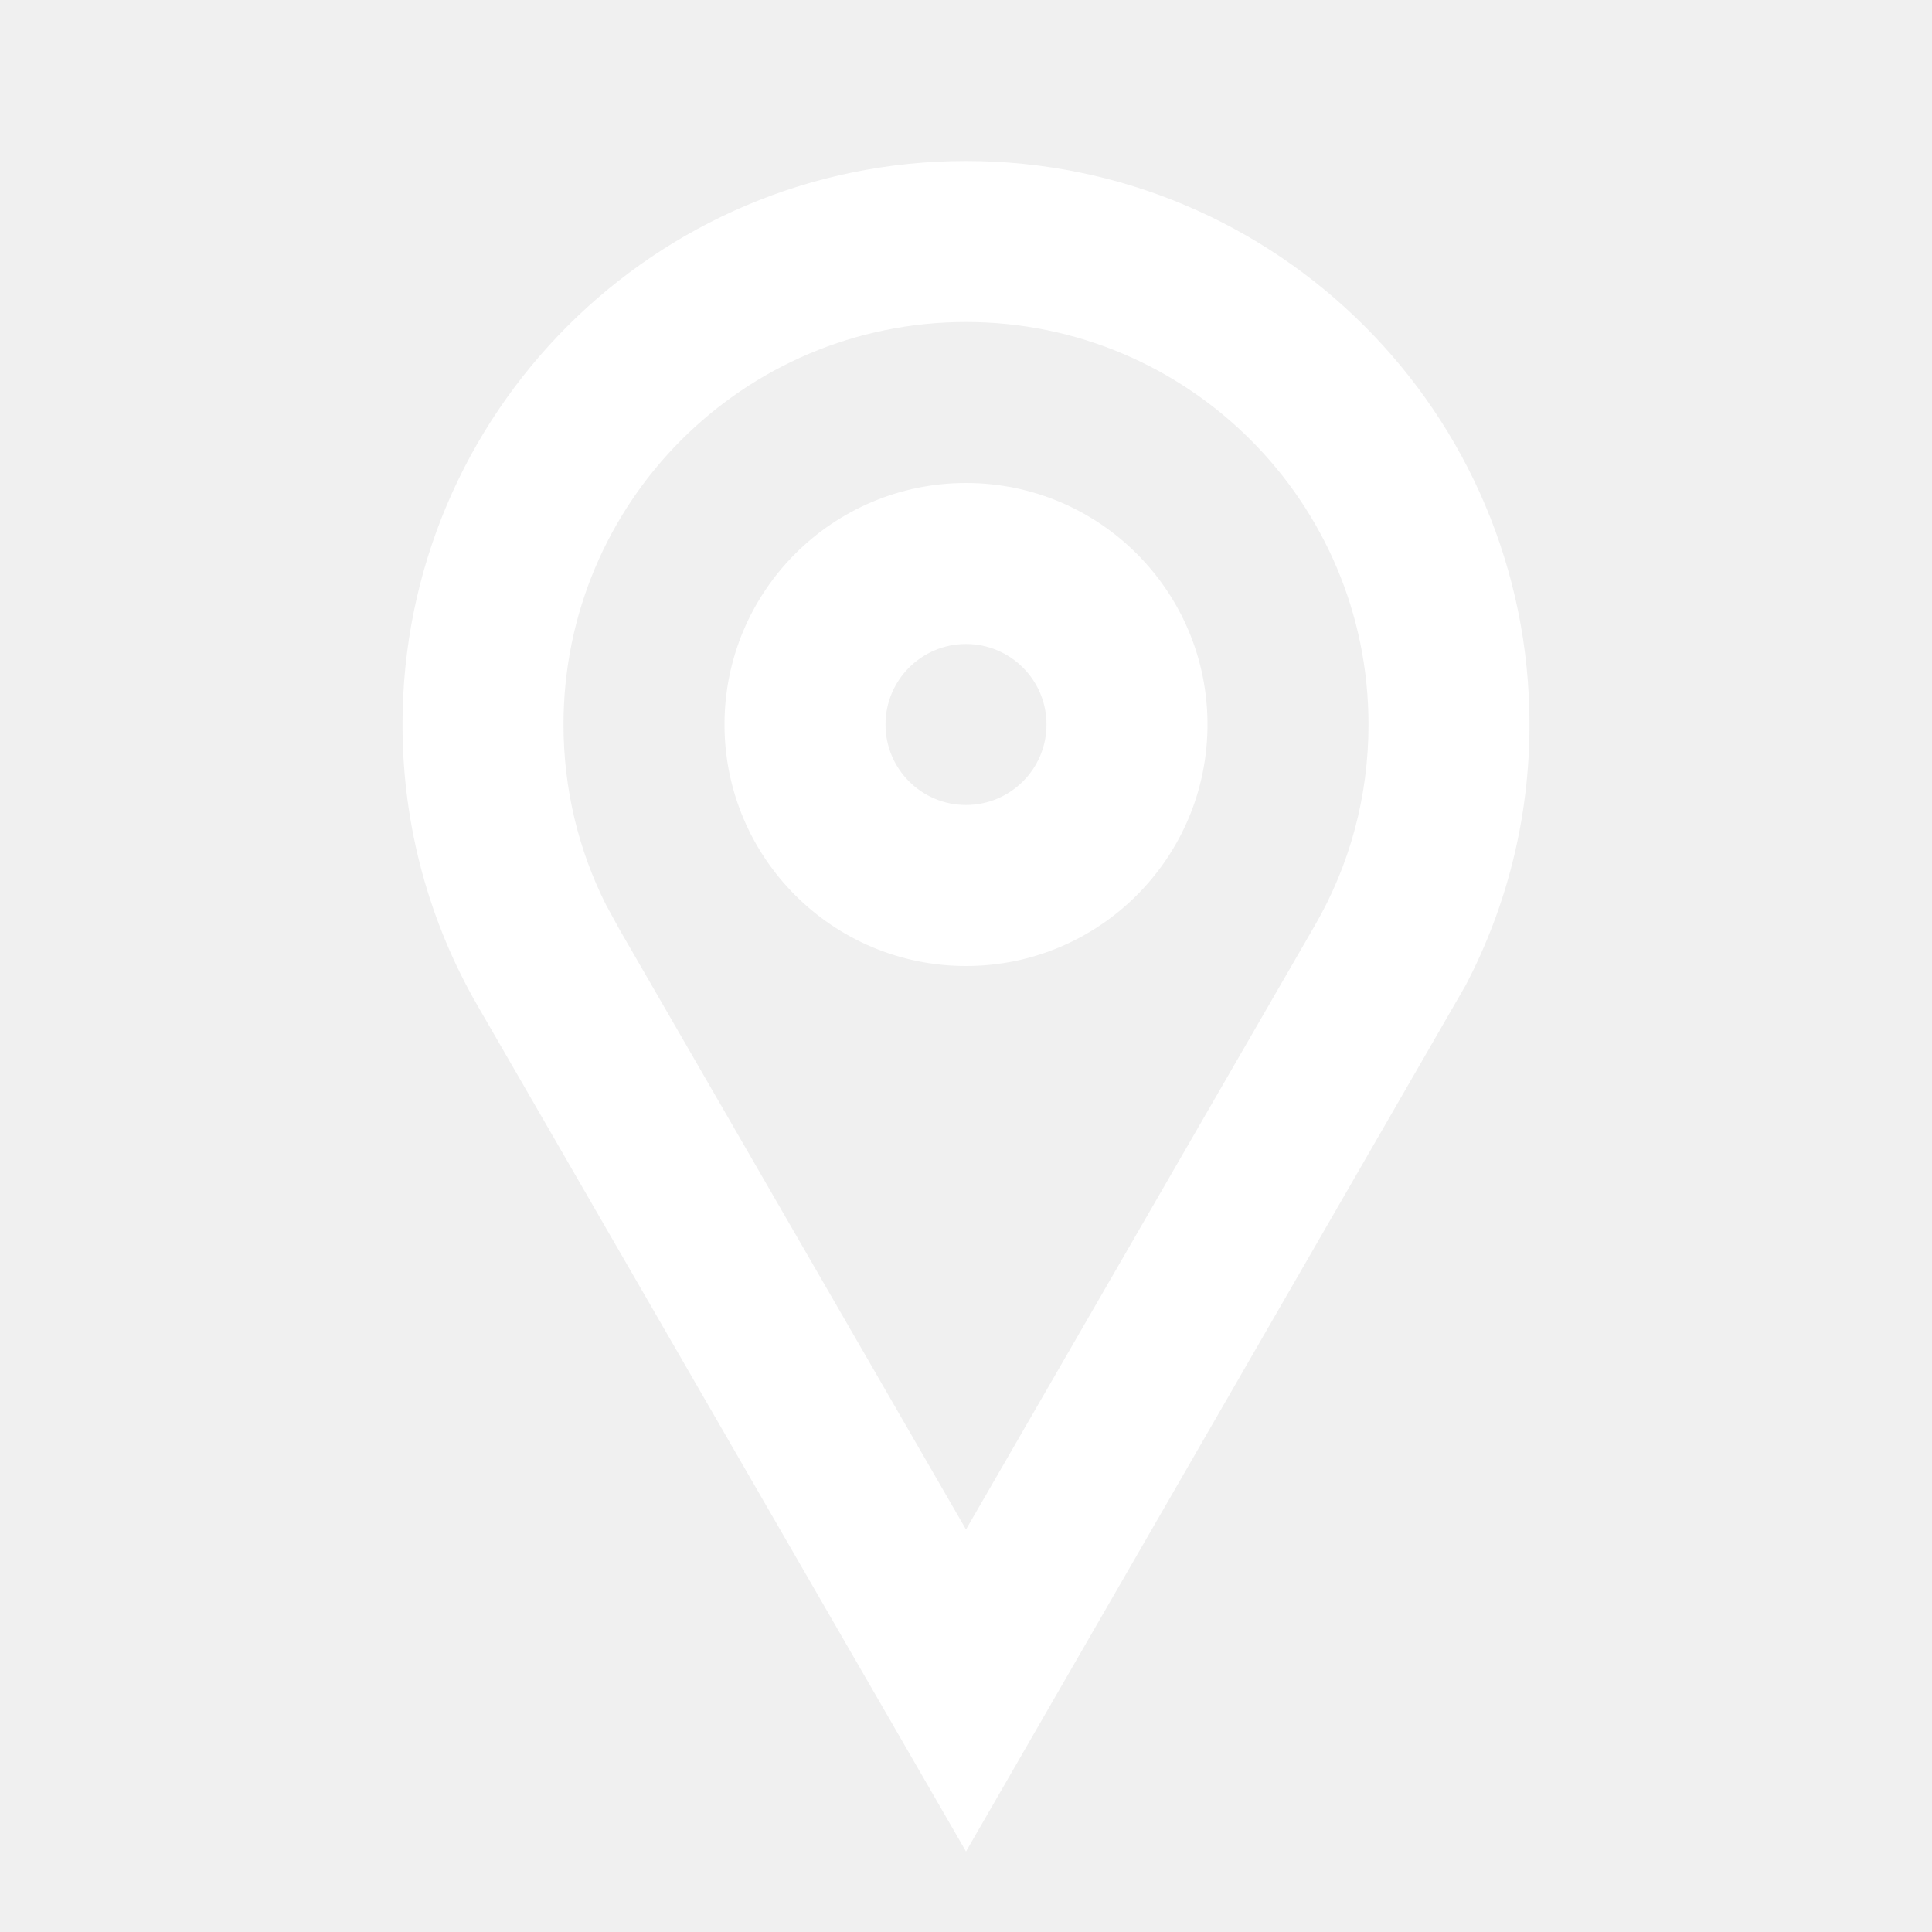
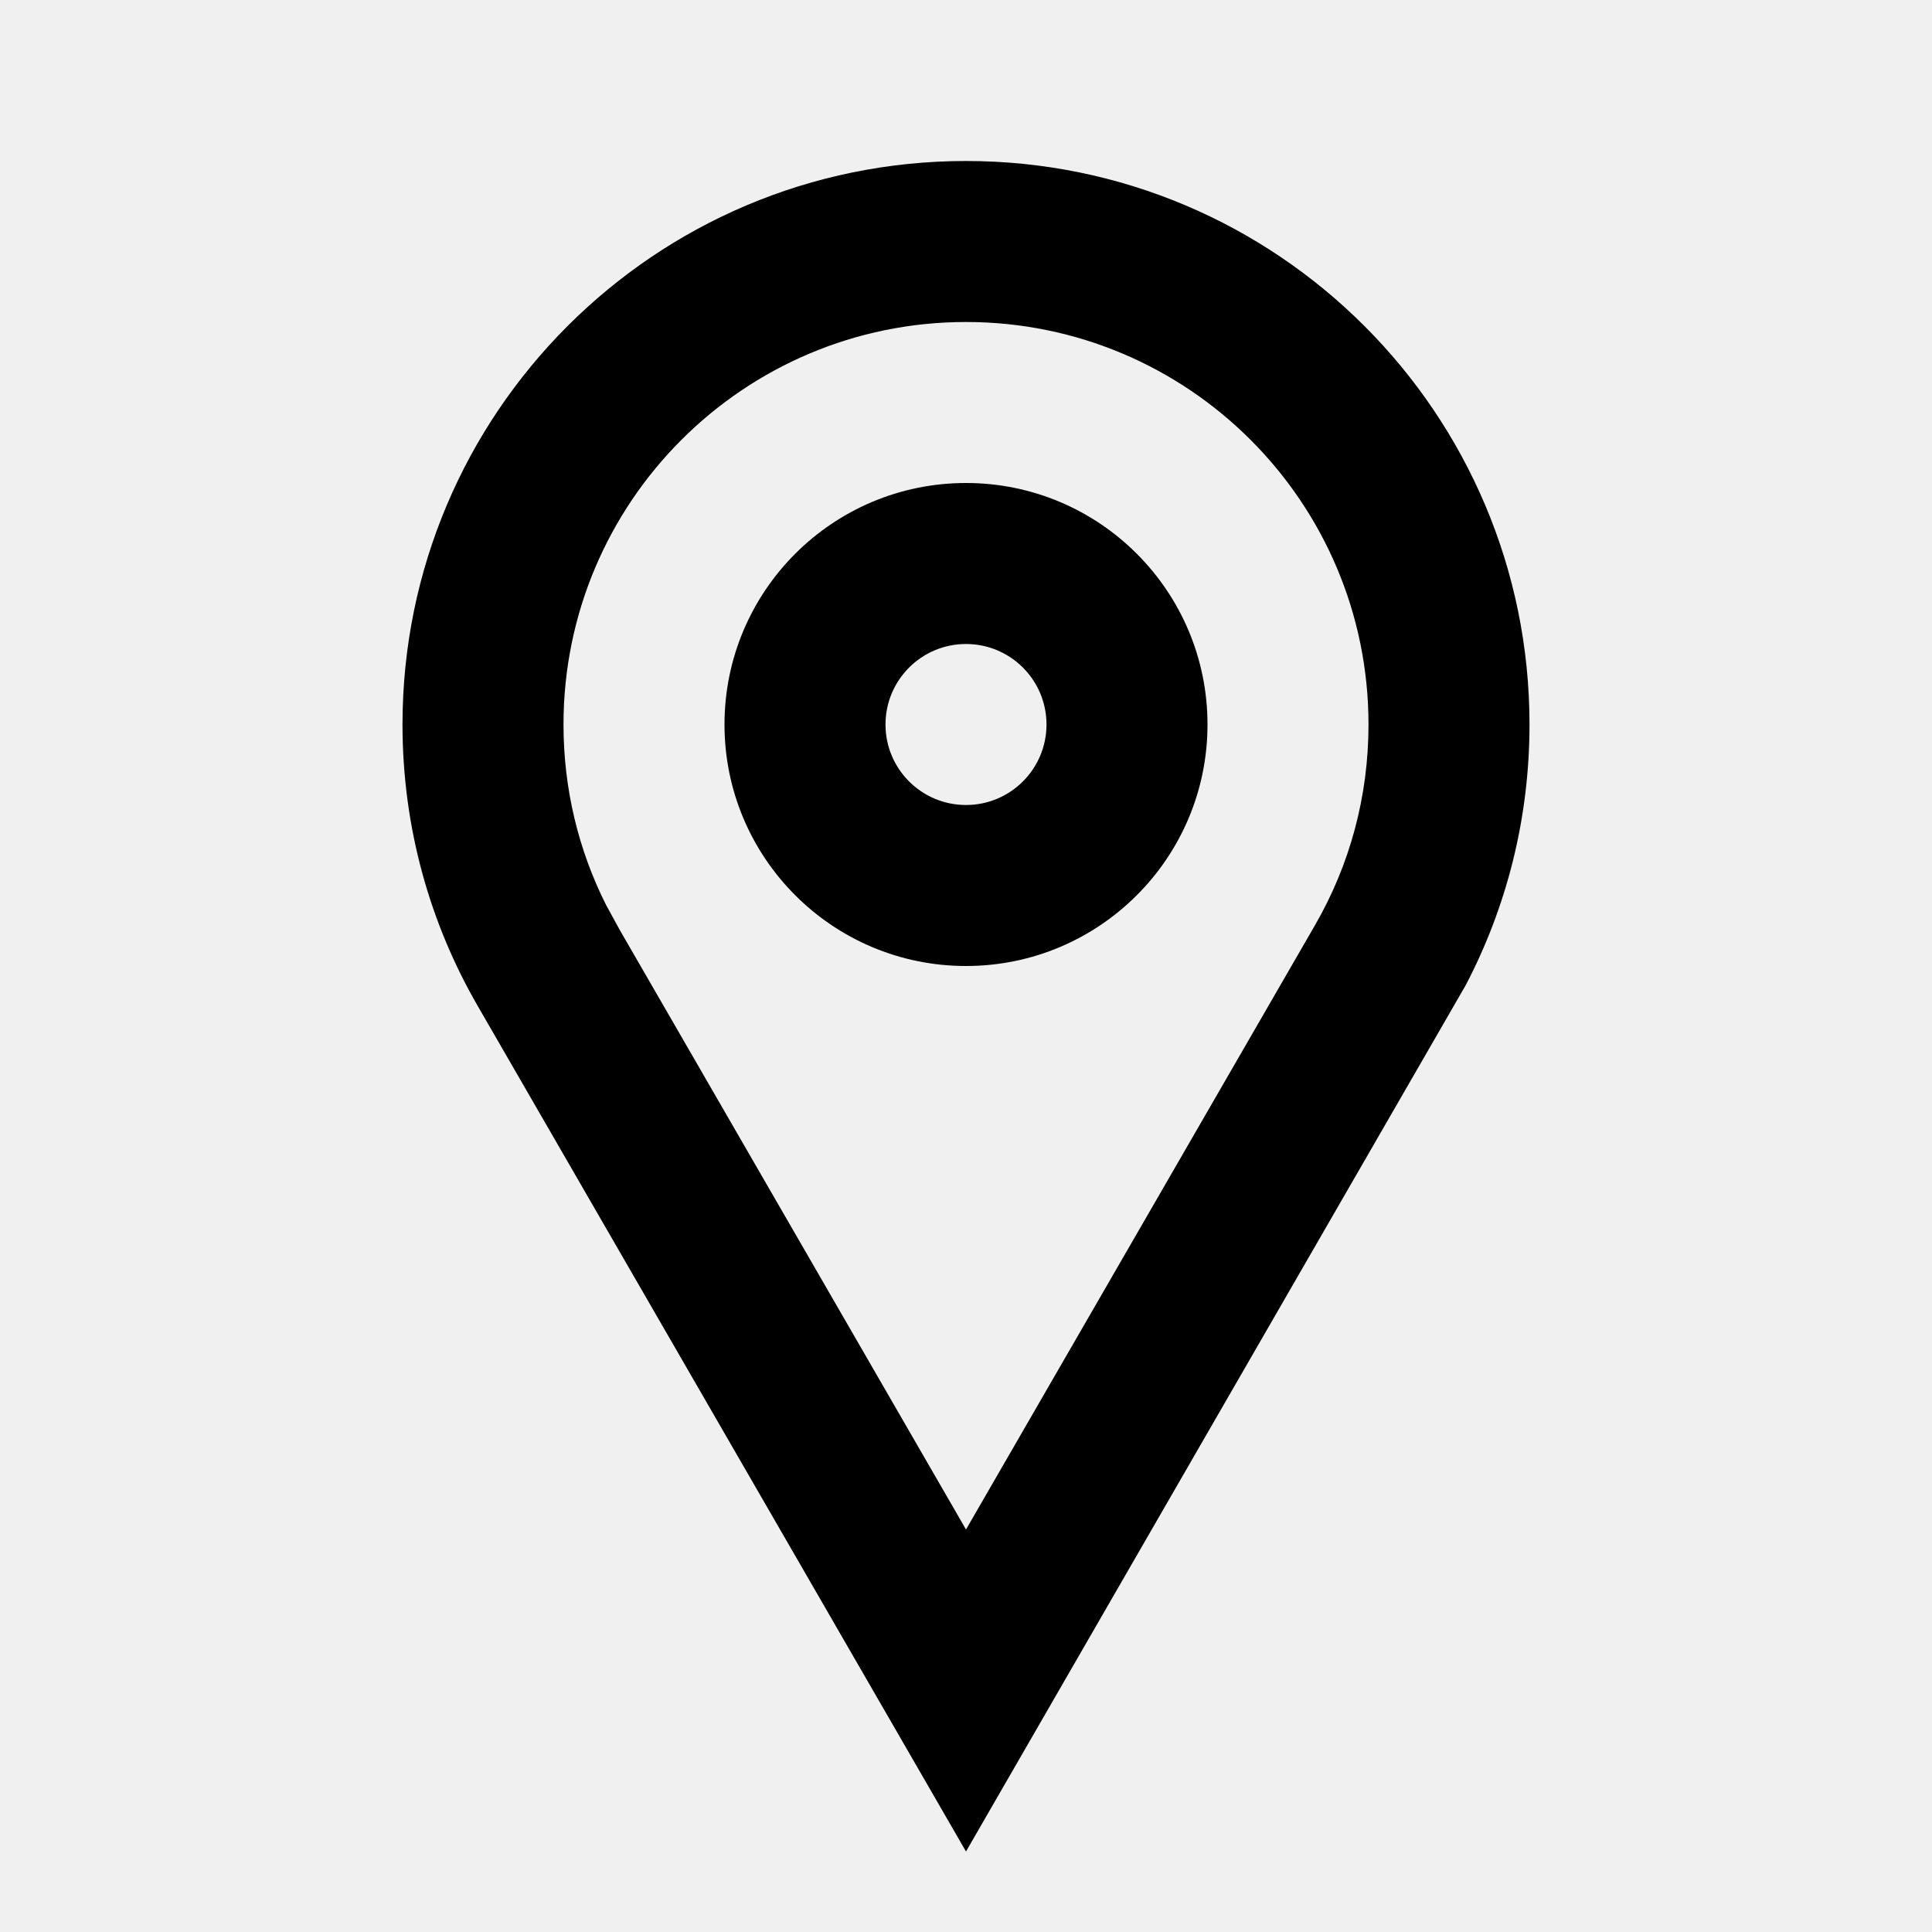
<svg xmlns="http://www.w3.org/2000/svg" width="800px" height="800px" viewBox="0 0 512 512" version="1.1">
  <g id="Page-1" stroke="none" stroke-width="1" fill="none" fill-rule="evenodd">
-     <g id="location" fill="#ffffff" transform="translate(106.6667, 42.66667)">
-       <path d="M149.333,7.10542736e-15 C231.808,7.10542736e-15 298.667,66.859 298.667,149.333 C298.667,174.27 292.572,197.766 281.751,218.441 L149.333,448 L19.983,224.009 C7.253,202.027 2.84217094e-14,176.537 2.84217094e-14,149.333 C2.84217094e-14,66.859 66.859,7.10542736e-15 149.333,7.10542736e-15 Z M149.333,42.667 C90.423,42.667 42.667,90.423 42.667,149.333 C42.667,166.273 46.575,182.527 53.97,197.2 L57.554,203.746 L149.333,362.667 L241.761,202.627 C251.054,186.58 256,168.391 256,149.333 C256,90.423 208.244,42.667 149.333,42.667 Z M149.333,85.333 C184.68,85.333 213.333,113.987 213.333,149.333 C213.333,184.68 184.68,213.333 149.333,213.333 C113.987,213.333 85.333,184.68 85.333,149.333 C85.333,113.987 113.987,85.333 149.333,85.333 Z M149.333,128 C137.551,128 128,137.551 128,149.333 C128,161.115 137.551,170.667 149.333,170.667 C161.115,170.667 170.667,161.115 170.667,149.333 C170.667,137.551 161.115,128 149.333,128 Z" id="Combined-Shape">
+     <g id="location" transform="translate(106.6667, 42.66667)">
+       <path d="M149.333,7.10542736e-15 C231.808,7.10542736e-15 298.667,66.859 298.667,149.333 C298.667,174.27 292.572,197.766 281.751,218.441 L149.333,448 L19.983,224.009 C7.253,202.027 2.84217094e-14,176.537 2.84217094e-14,149.333 C2.84217094e-14,66.859 66.859,7.10542736e-15 149.333,7.10542736e-15 Z M149.333,42.667 C90.423,42.667 42.667,90.423 42.667,149.333 C42.667,166.273 46.575,182.527 53.97,197.2 L57.554,203.746 L149.333,362.667 L241.761,202.627 C251.054,186.58 256,168.391 256,149.333 C256,90.423 208.244,42.667 149.333,42.667 Z M149.333,85.333 C184.68,85.333 213.333,113.987 213.333,149.333 C213.333,184.68 184.68,213.333 149.333,213.333 C113.987,213.333 85.333,184.68 85.333,149.333 C85.333,113.987 113.987,85.333 149.333,85.333 Z M149.333,128 C137.551,128 128,137.551 128,149.333 C128,161.115 137.551,170.667 149.333,170.667 C161.115,170.667 170.667,161.115 170.667,149.333 C170.667,137.551 161.115,128 149.333,128 Z" fill="currentColor" id="Combined-Shape">

</path>
    </g>
  </g>
</svg>
